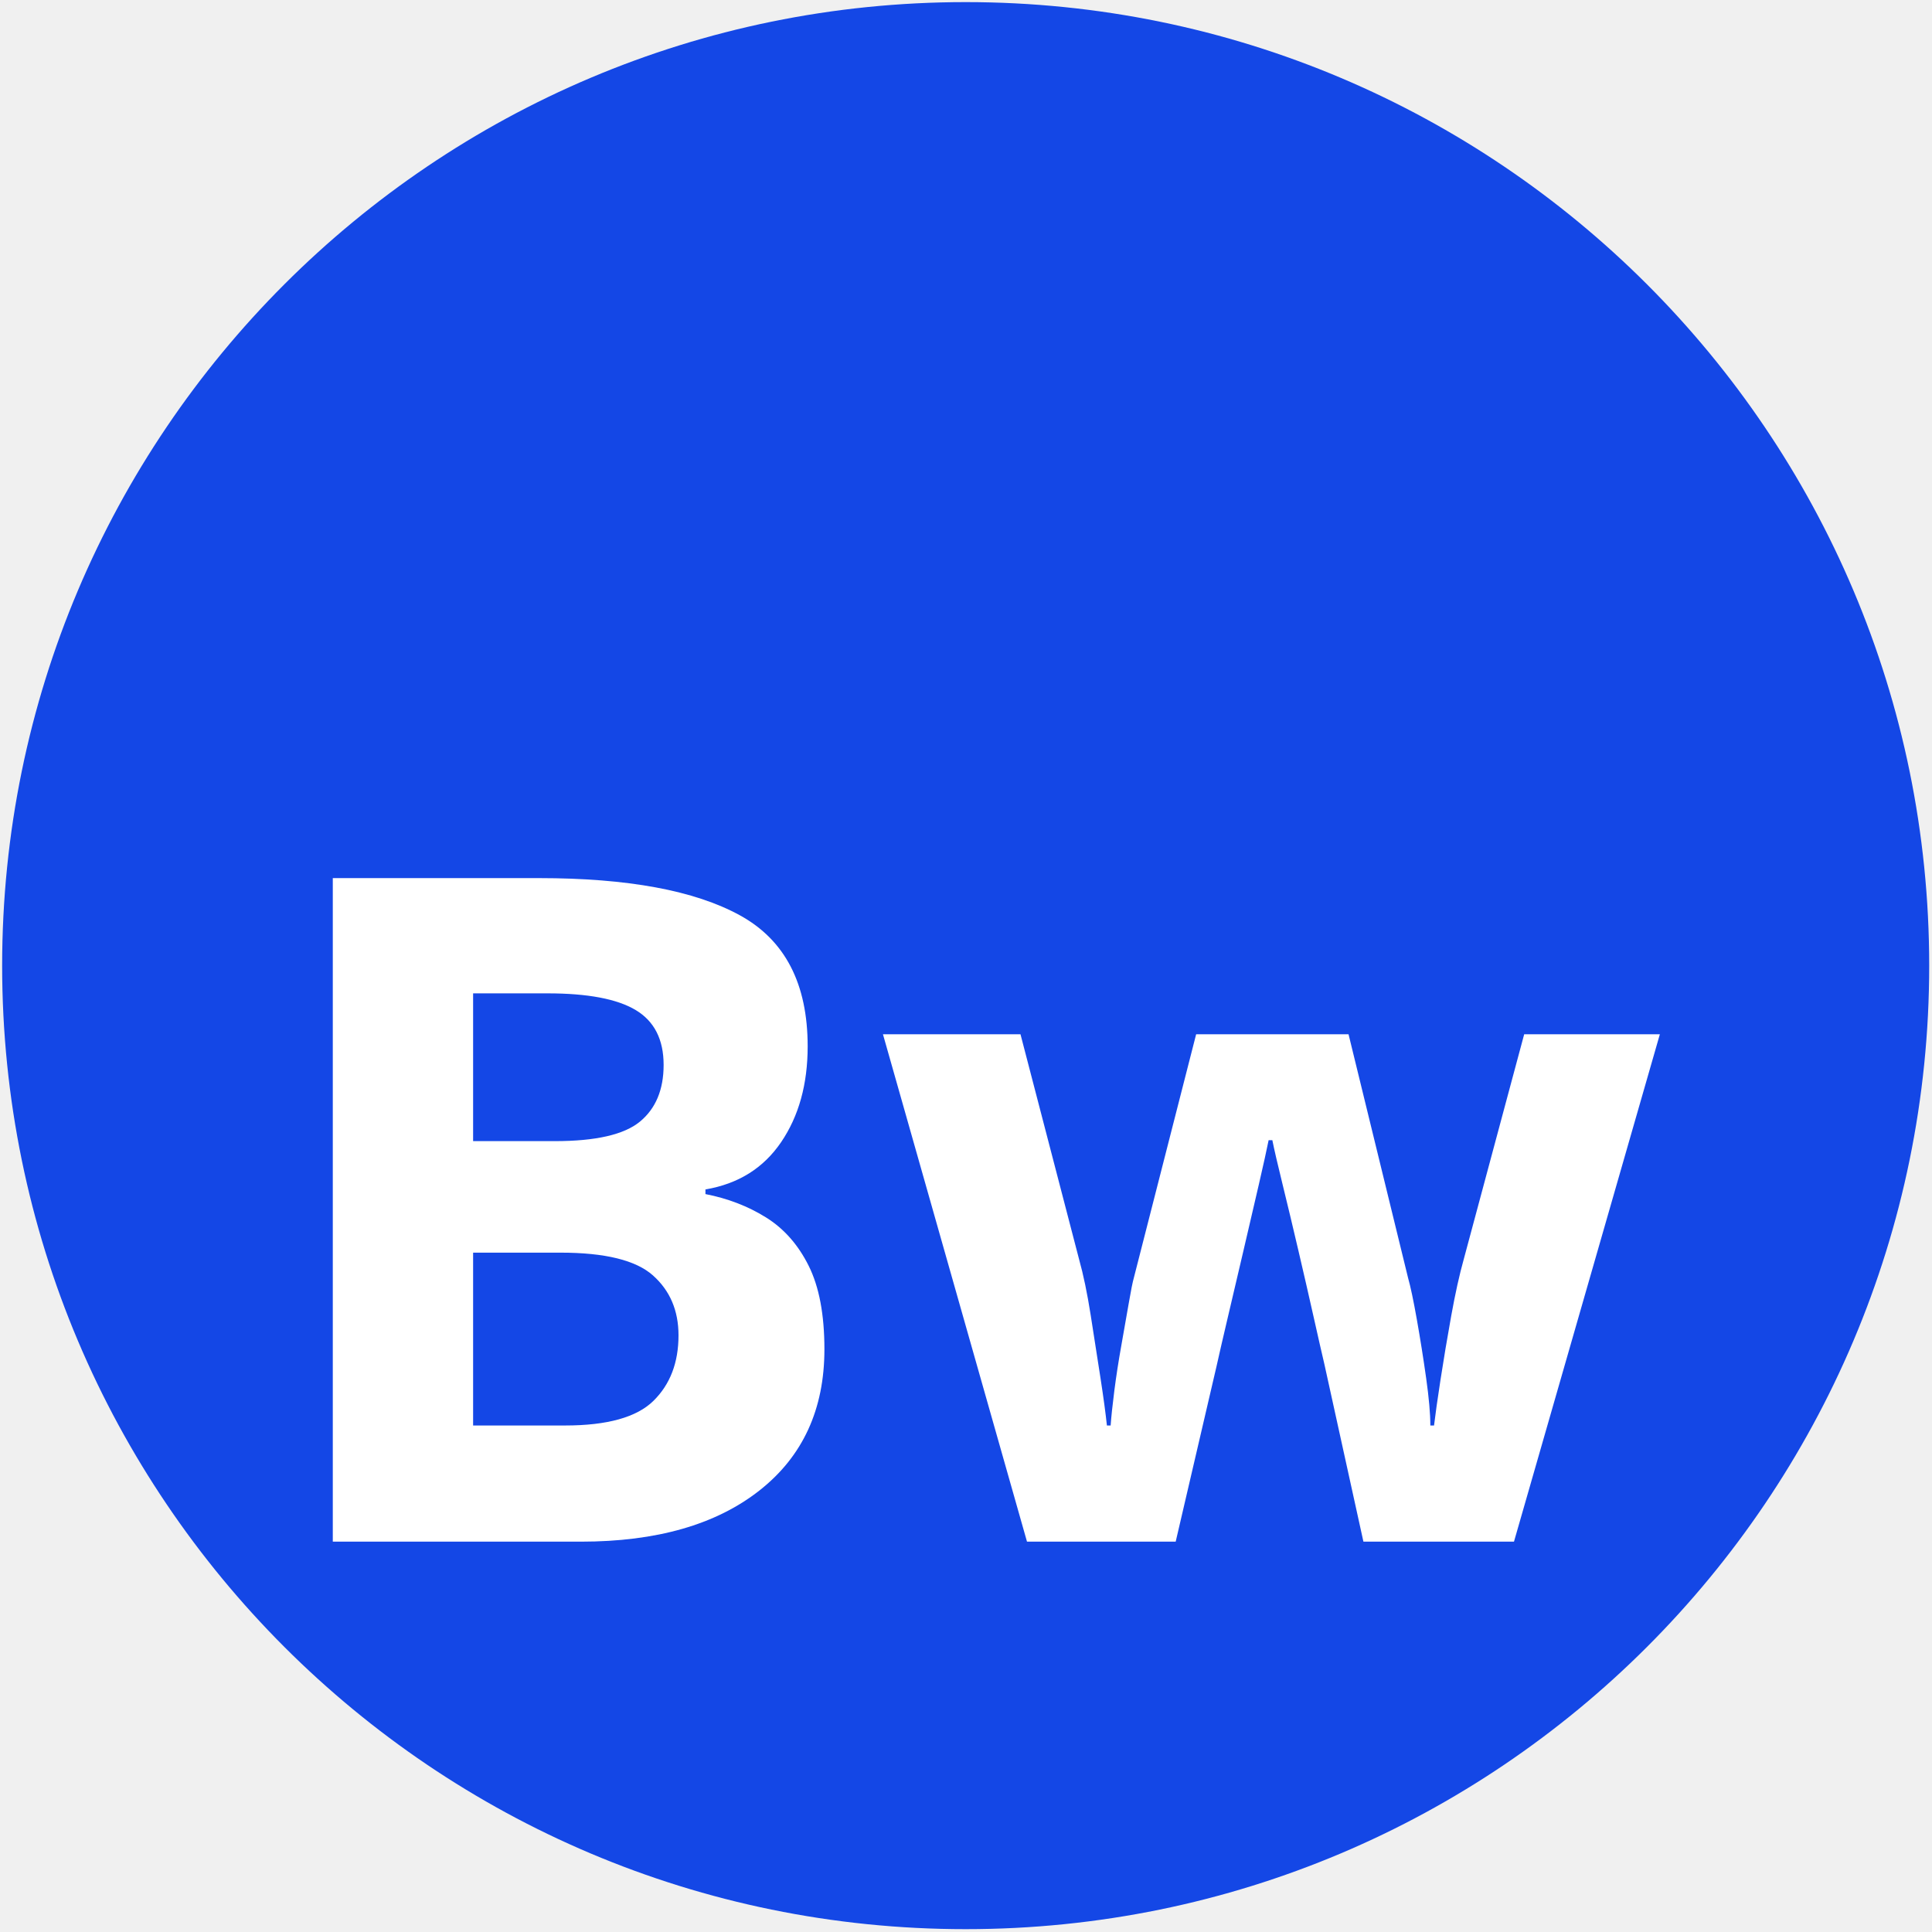
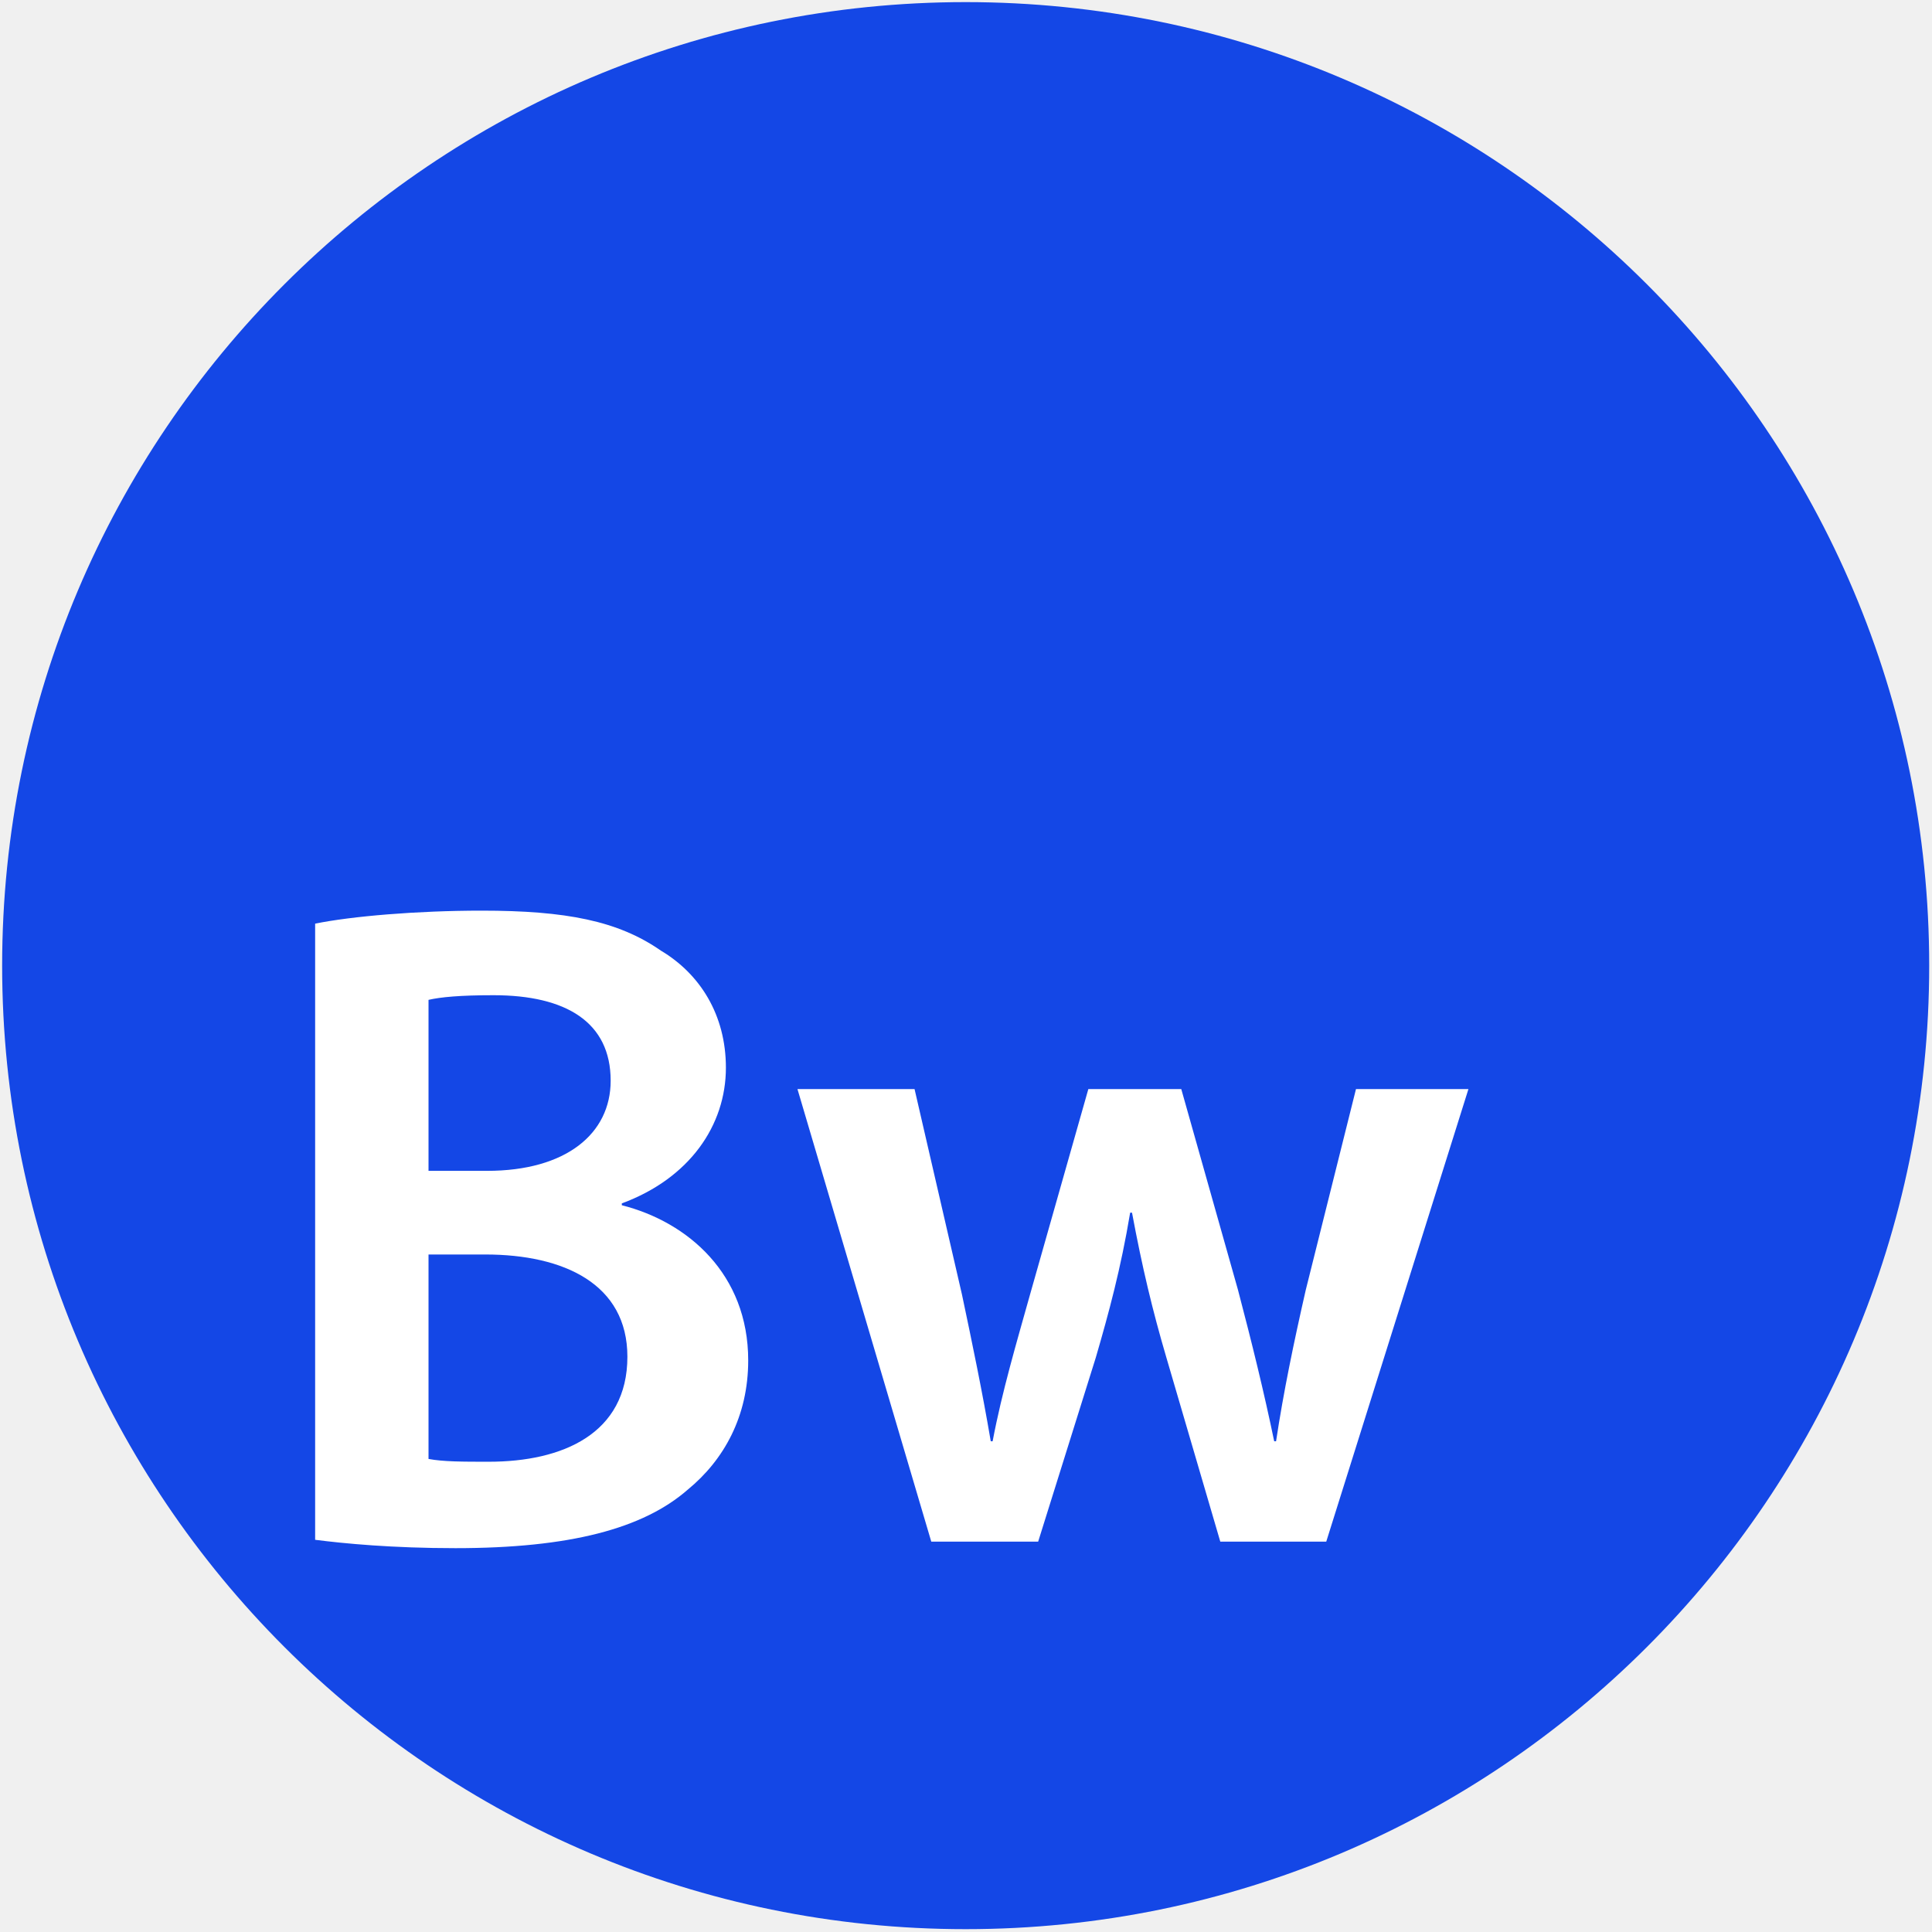
<svg xmlns="http://www.w3.org/2000/svg" width="100%" height="100%" viewBox="0 0 1657 1657" version="1.1" xml:space="preserve" style="fill-rule:evenodd;clip-rule:evenodd;stroke-linejoin:round;stroke-miterlimit:2;">
  <g transform="matrix(1,0,0,1,5,-2)">
    <circle cx="823.219" cy="830.187" r="826.378" style="fill:rgb(20,71,230);" />
  </g>
  <g transform="matrix(1.32841,0,0,1.32841,-192.756,69.1657)">
-     <g transform="matrix(600,0,0,600,1100.97,943.271)">
-         </g>
-     <text x="305.966px" y="943.271px" style="font-family:'MyriadPro-Semibold', 'Myriad Pro', sans-serif;font-weight:600;font-size:600px;fill:white;">Bw</text>
+     <g transform="matrix(600,0,0,600,305.966,943.271)">
+       <path d="M0.071,-0.002C0.102,0.002 0.154,0.007 0.222,0.007C0.345,0.007 0.424,-0.014 0.472,-0.056C0.511,-0.088 0.537,-0.135 0.537,-0.195C0.537,-0.288 0.472,-0.344 0.401,-0.362L0.401,-0.364C0.474,-0.391 0.513,-0.448 0.513,-0.51C0.513,-0.567 0.485,-0.611 0.443,-0.636C0.397,-0.668 0.341,-0.679 0.25,-0.679C0.181,-0.679 0.11,-0.673 0.071,-0.665L0.071,-0.002ZM0.193,-0.583C0.206,-0.586 0.227,-0.588 0.263,-0.588C0.341,-0.588 0.389,-0.559 0.389,-0.496C0.389,-0.439 0.341,-0.399 0.256,-0.399L0.193,-0.399L0.193,-0.583ZM0.193,-0.309L0.254,-0.309C0.339,-0.309 0.407,-0.277 0.407,-0.199C0.407,-0.116 0.337,-0.086 0.258,-0.086C0.23,-0.086 0.209,-0.086 0.193,-0.089L0.193,-0.309Z" style="fill:white;fill-rule:nonzero;" />
+     </g>
+     <g transform="matrix(600,0,0,600,651.566,943.271)">
+       <path d="M0.014,-0.487L0.158,-0L0.273,-0L0.335,-0.198C0.349,-0.246 0.362,-0.294 0.372,-0.354L0.374,-0.354C0.385,-0.295 0.396,-0.249 0.411,-0.198L0.469,-0L0.583,-0L0.736,-0.487L0.615,-0.487L0.561,-0.271C0.548,-0.214 0.537,-0.161 0.529,-0.108L0.527,-0.108C0.516,-0.161 0.503,-0.214 0.488,-0.271L0.427,-0.487L0.327,-0.487L0.264,-0.265C0.25,-0.215 0.234,-0.161 0.224,-0.108L0.222,-0.108C0.213,-0.161 0.202,-0.214 0.191,-0.266L0.14,-0.487L0.014,-0.487Z" style="fill:white;fill-rule:nonzero;" />
+     </g>
  </g>
</svg>
